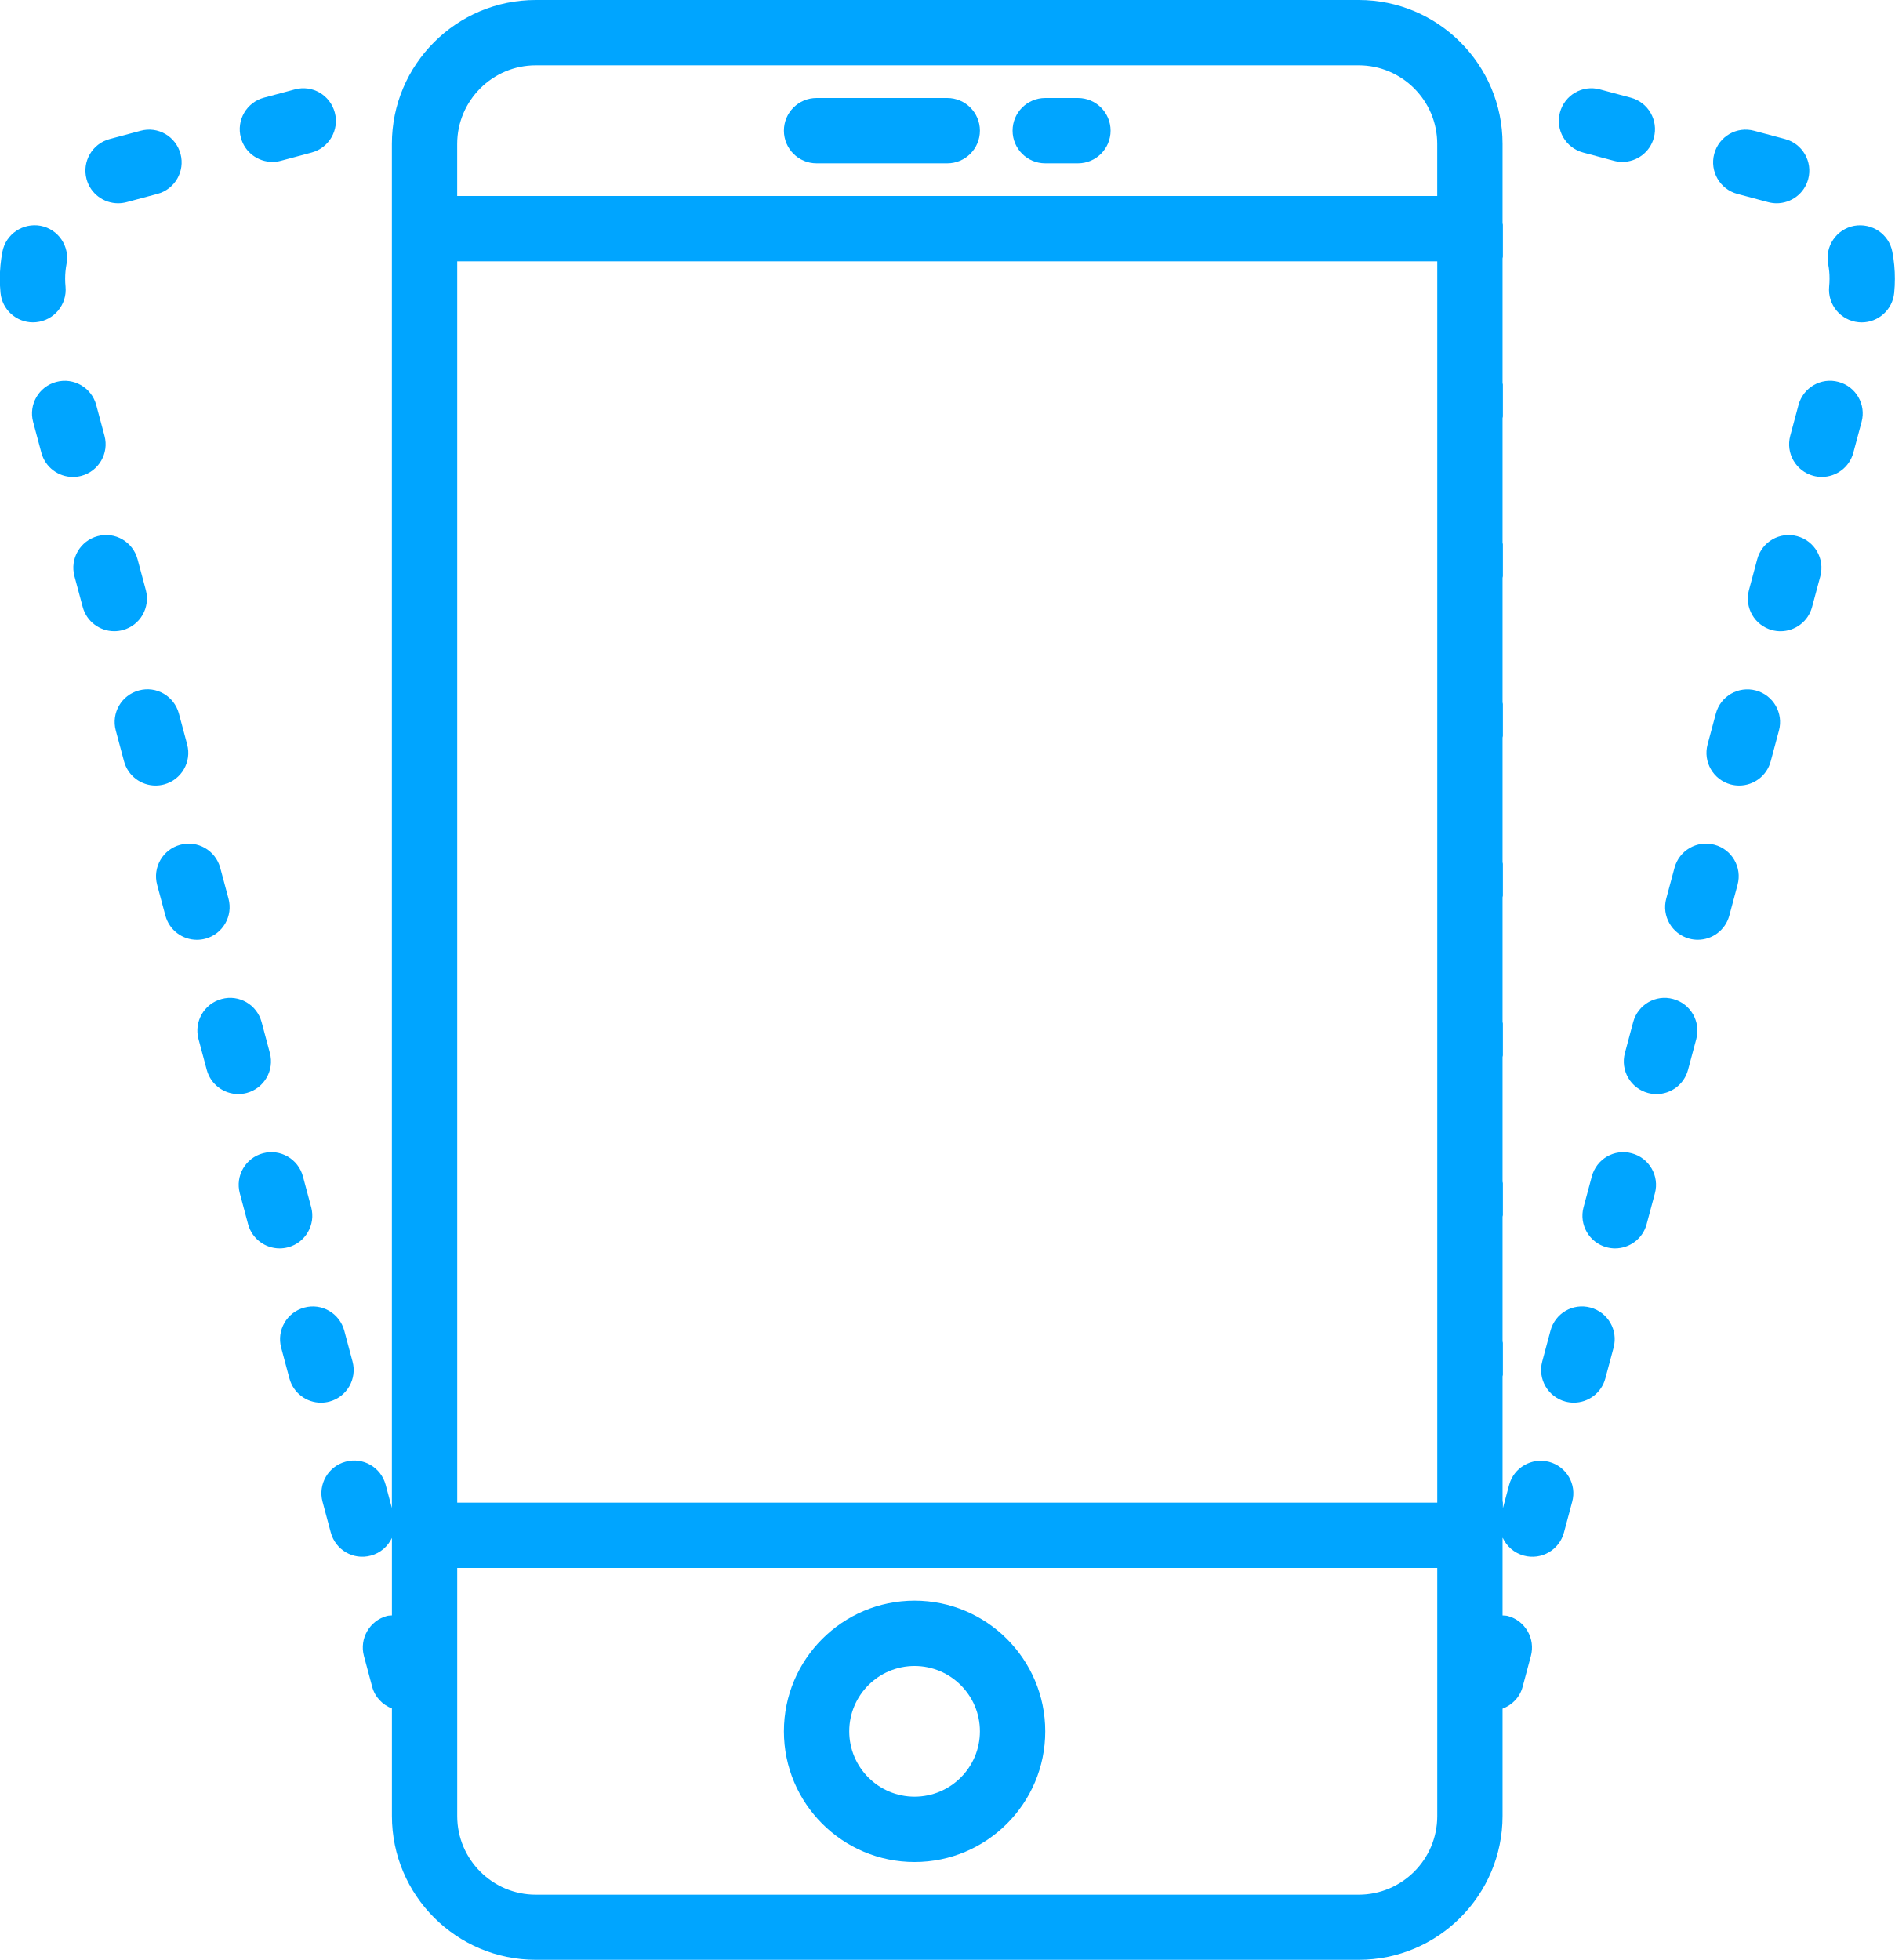
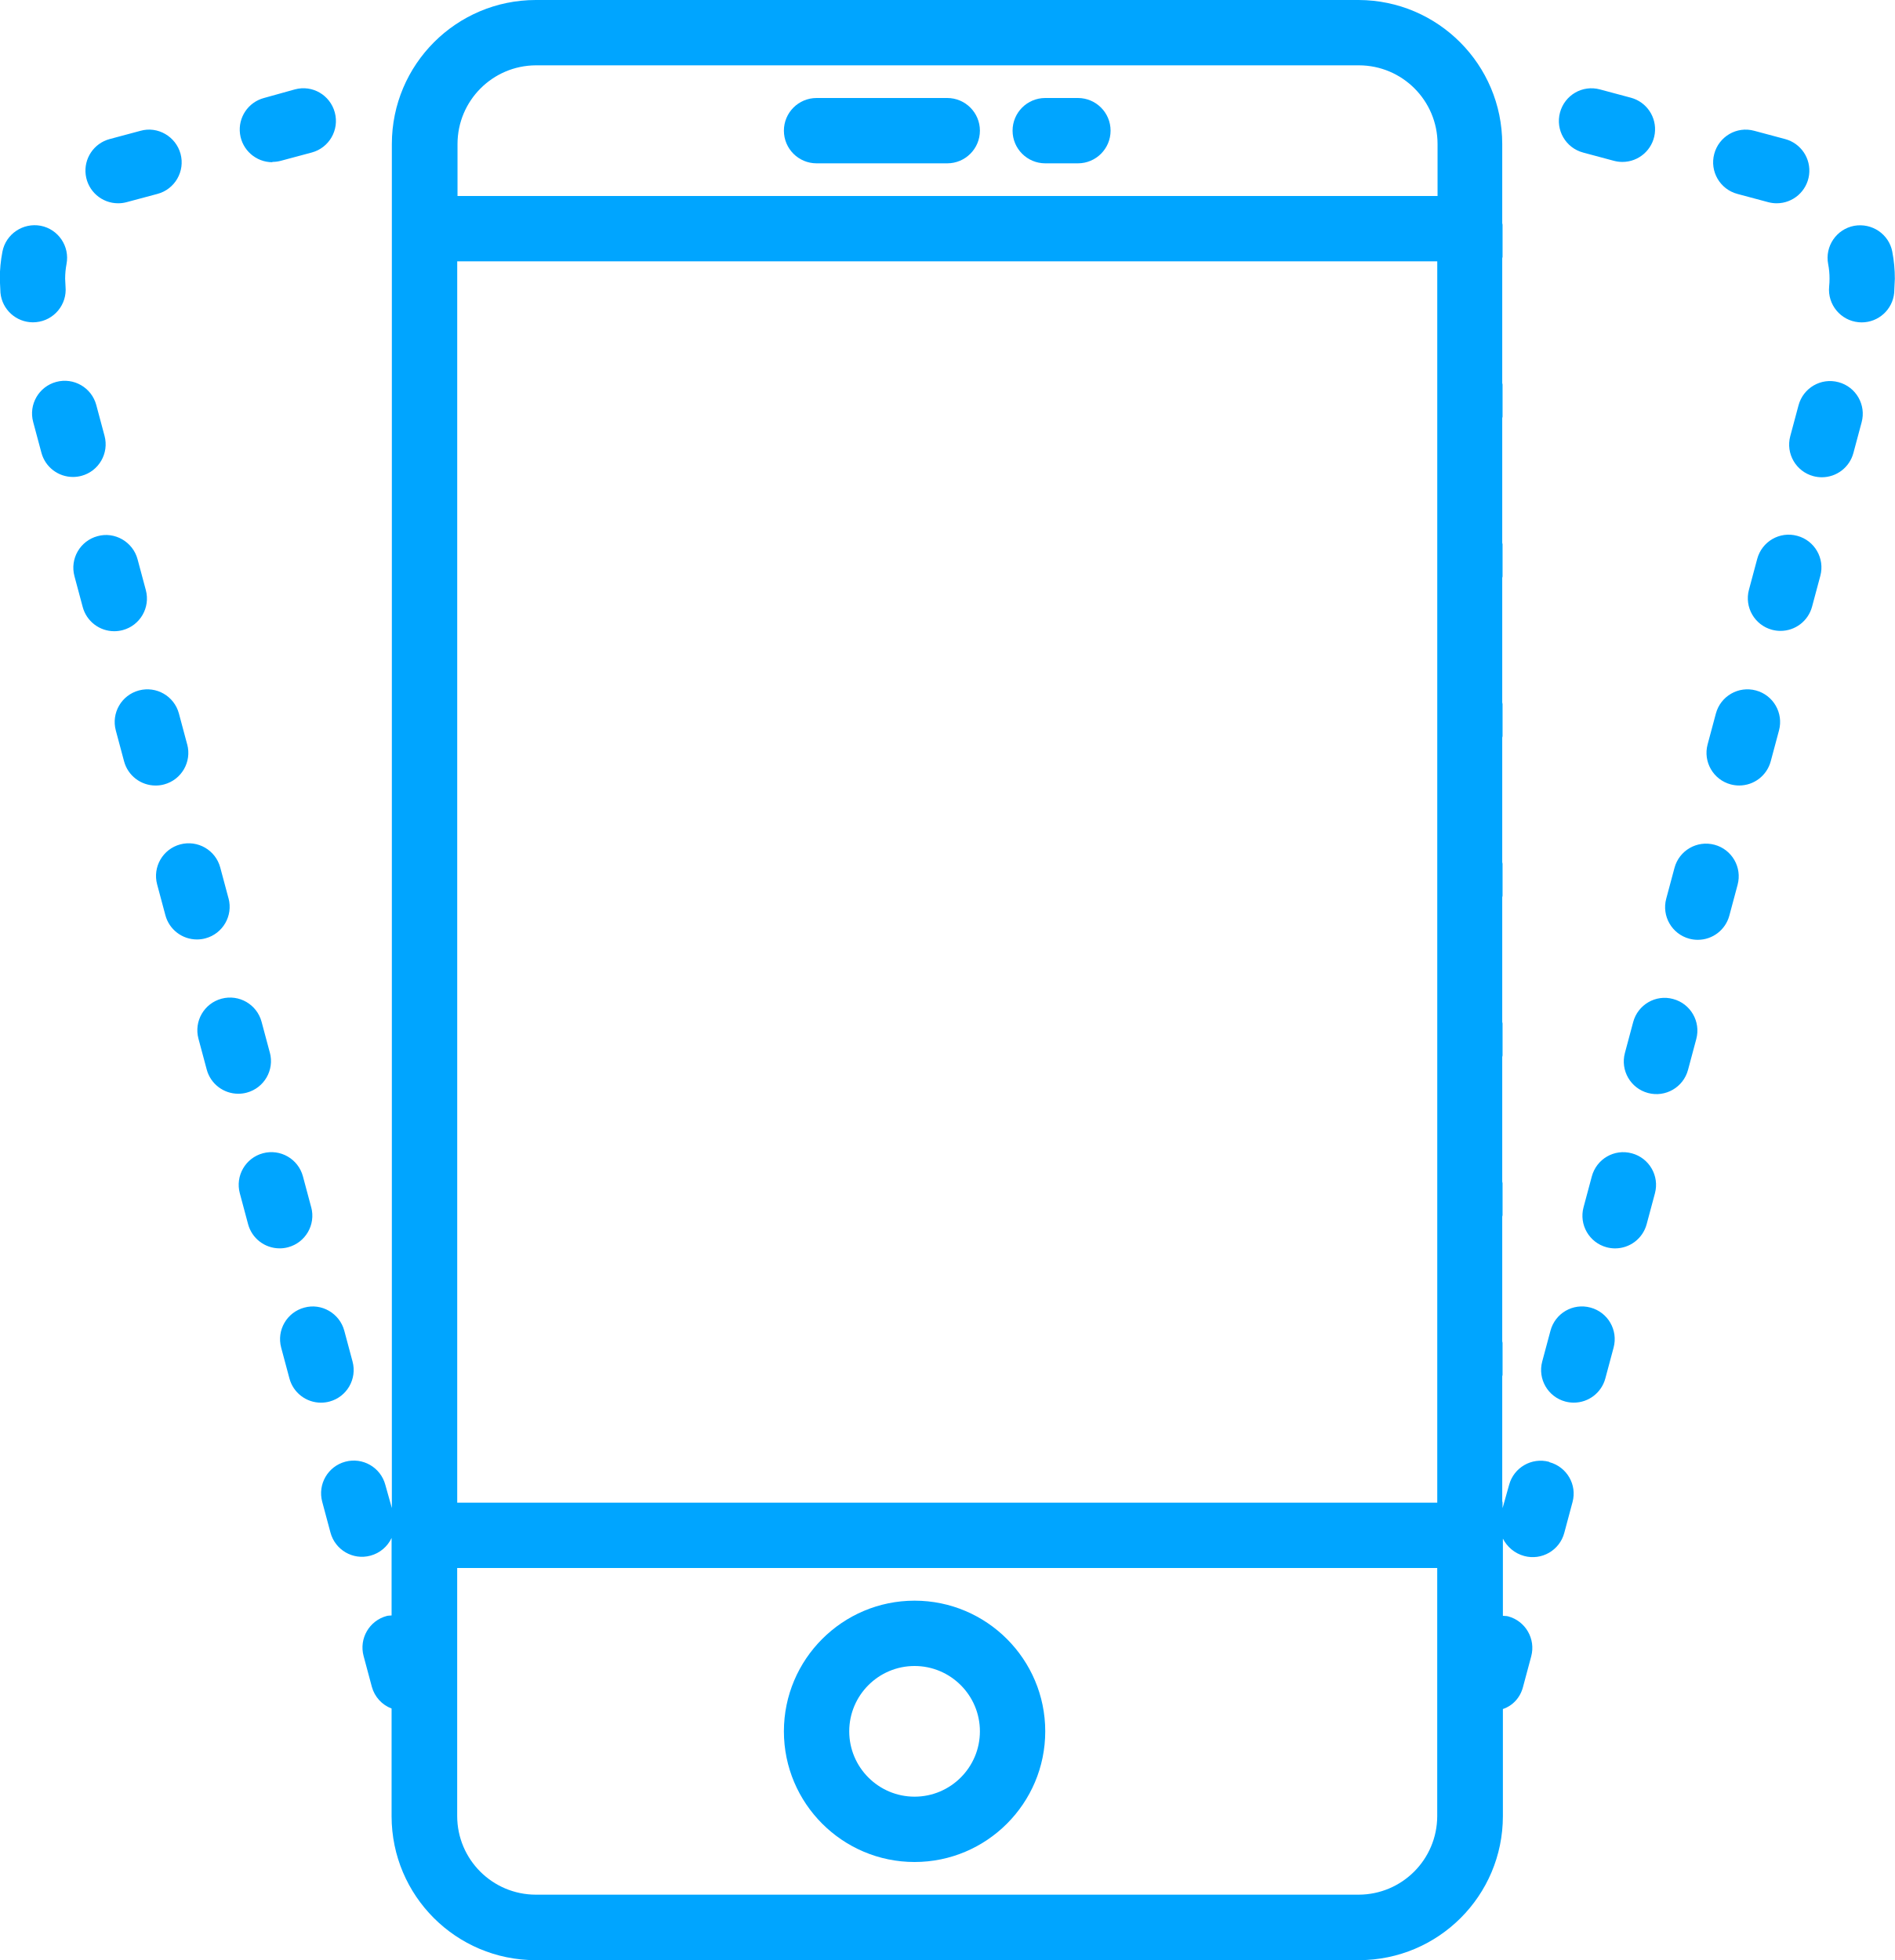
- <svg xmlns="http://www.w3.org/2000/svg" width="58px" height="60px" viewBox="0 0 58 60" version="1.1">
-   <defs />
-   <g id="Brand" stroke="none" stroke-width="1" fill="none" fill-rule="evenodd">
-     <g id="Desktop-HD" transform="translate(-884, -742)" fill="#00A5FF">
-       <g id="text" transform="translate(110, 420)">
-         <g id="Group" transform="translate(665, 0)">
-           <g id="docs" transform="translate(0, 277)">
-             <g id="smartphone-icon" transform="translate(108, 45)">
-               <path d="M28.996,49 C26.79,49 24.996,50.794 24.996,53 C24.996,55.206 26.79,57 28.996,57 C31.202,57 32.996,55.206 32.996,53 C32.996,50.794 31.201,49 28.996,49 Z M28.996,55 C27.893,55 26.996,54.103 26.996,53 C26.996,51.897 27.893,51 28.996,51 C30.099,51 30.996,51.897 30.996,53 C30.996,54.103 30.099,55 28.996,55 Z" id="Shape" />
-               <path d="M25.996,5 L29.996,5 C30.548,5 30.996,4.553 30.996,4 C30.996,3.447 30.548,3 29.996,3 L25.996,3 C25.444,3 24.996,3.447 24.996,4 C24.996,4.553 25.443,5 25.996,5 Z" id="Shape" />
-               <path d="M32.996,5 L33.996,5 C34.548,5 34.996,4.553 34.996,4 C34.996,3.447 34.548,3 33.996,3 L32.996,3 C32.444,3 31.996,3.447 31.996,4 C31.996,4.553 32.443,5 32.996,5 Z" id="Shape" />
-               <path d="M4.199,13.342 L3.946,12.398 C3.803,11.865 3.257,11.546 2.721,11.691 C2.188,11.835 1.871,12.382 2.014,12.916 L2.267,13.86 C2.387,14.307 2.791,14.601 3.232,14.601 C3.317,14.601 3.405,14.59 3.492,14.567 C4.025,14.423 4.342,13.875 4.199,13.342 Z" id="Shape" />
-               <path d="M2.106,9.863 C2.656,9.81 3.059,9.322 3.006,8.773 C2.998,8.692 2.994,8.613 2.994,8.532 C2.994,8.38 3.009,8.229 3.036,8.083 C3.142,7.54 2.786,7.017 2.244,6.912 C1.703,6.813 1.178,7.164 1.074,7.706 C1.021,7.981 0.995,8.261 0.995,8.534 C0.995,8.676 1.002,8.819 1.016,8.964 C1.065,9.48 1.5,9.868 2.01,9.868 C2.042,9.868 2.074,9.867 2.106,9.863 Z" id="Shape" />
-               <path d="M6.729,22.788 L6.476,21.843 C6.333,21.31 5.786,20.989 5.252,21.136 C4.718,21.279 4.401,21.826 4.544,22.361 L4.797,23.306 C4.917,23.752 5.32,24.047 5.762,24.047 C5.847,24.047 5.934,24.036 6.021,24.013 C6.556,23.87 6.873,23.322 6.729,22.788 Z" id="Shape" />
-               <path d="M11.792,41.68 L11.539,40.736 C11.396,40.202 10.849,39.882 10.314,40.029 C9.781,40.173 9.464,40.72 9.607,41.254 L9.86,42.198 C9.98,42.645 10.384,42.939 10.825,42.939 C10.91,42.939 10.998,42.928 11.085,42.905 C11.619,42.761 11.935,42.213 11.792,41.68 Z" id="Shape" />
-               <path d="M5.464,18.064 L5.211,17.12 C5.068,16.586 4.521,16.266 3.986,16.413 C3.453,16.557 3.136,17.104 3.279,17.638 L3.532,18.582 C3.652,19.029 4.056,19.323 4.497,19.323 C4.582,19.323 4.67,19.312 4.757,19.289 C5.291,19.146 5.607,18.598 5.464,18.064 Z" id="Shape" />
-               <path d="M4.615,6.223 C4.7,6.223 4.787,6.212 4.874,6.189 L5.819,5.936 C6.352,5.793 6.669,5.246 6.526,4.711 C6.383,4.178 5.837,3.855 5.301,4.004 L4.356,4.257 C3.823,4.4 3.506,4.947 3.649,5.482 C3.769,5.928 4.173,6.223 4.615,6.223 Z" id="Shape" />
-               <path d="M9.338,4.956 C9.423,4.956 9.51,4.945 9.597,4.922 L10.541,4.669 C11.074,4.526 11.391,3.978 11.248,3.444 C11.105,2.91 10.56,2.59 10.024,2.737 L9.08,2.99 C8.547,3.133 8.23,3.681 8.373,4.215 C8.492,4.661 8.896,4.956 9.338,4.956 Z" id="Shape" />
-               <path d="M10.526,36.957 L10.273,36.012 C10.13,35.479 9.582,35.161 9.048,35.305 C8.514,35.448 8.198,35.996 8.341,36.53 L8.594,37.475 C8.714,37.922 9.118,38.216 9.559,38.216 C9.644,38.216 9.732,38.205 9.818,38.182 C10.353,38.039 10.669,37.49 10.526,36.957 Z" id="Shape" />
-               <path d="M7.995,27.511 L7.742,26.567 C7.599,26.035 7.052,25.715 6.517,25.86 C5.984,26.003 5.667,26.551 5.81,27.085 L6.063,28.029 C6.183,28.475 6.586,28.77 7.028,28.77 C7.113,28.77 7.2,28.759 7.287,28.736 C7.821,28.593 8.138,28.044 7.995,27.511 Z" id="Shape" />
-               <path d="M9.261,32.233 L9.008,31.289 C8.865,30.756 8.318,30.434 7.783,30.582 C7.25,30.725 6.933,31.273 7.076,31.807 L7.329,32.751 C7.449,33.197 7.852,33.492 8.294,33.492 C8.379,33.492 8.466,33.481 8.553,33.458 C9.087,33.315 9.404,32.767 9.261,32.233 Z" id="Shape" />
-               <path d="M56.015,16.414 C55.479,16.268 54.933,16.587 54.79,17.121 L54.537,18.065 C54.394,18.598 54.71,19.146 55.244,19.29 C55.331,19.313 55.418,19.324 55.504,19.324 C55.945,19.324 56.35,19.03 56.469,18.583 L56.722,17.639 C56.864,17.105 56.548,16.558 56.015,16.414 Z" id="Shape" />
-               <path d="M57.279,11.69 C56.742,11.544 56.197,11.865 56.054,12.397 L55.801,13.341 C55.658,13.874 55.975,14.423 56.508,14.566 C56.595,14.589 56.682,14.6 56.767,14.6 C57.209,14.6 57.613,14.305 57.732,13.859 L57.985,12.915 C58.129,12.382 57.813,11.833 57.279,11.69 Z" id="Shape" />
-               <path d="M58.926,7.707 C58.823,7.166 58.302,6.815 57.756,6.913 C57.214,7.017 56.858,7.541 56.962,8.084 C56.99,8.23 57.005,8.381 57.004,8.534 C57.004,8.614 57,8.693 56.992,8.773 C56.94,9.323 57.343,9.811 57.892,9.864 C57.924,9.868 57.956,9.869 57.988,9.869 C58.498,9.869 58.933,9.481 58.983,8.965 C58.997,8.82 59.004,8.677 59.004,8.536 C59.005,8.261 58.979,7.982 58.926,7.707 Z" id="Shape" />
-               <path d="M49.459,4.669 L50.403,4.922 C50.49,4.945 50.577,4.956 50.662,4.956 C51.104,4.956 51.508,4.661 51.627,4.215 C51.77,3.682 51.453,3.133 50.92,2.99 L49.976,2.737 C49.438,2.59 48.894,2.911 48.751,3.444 C48.609,3.978 48.926,4.526 49.459,4.669 Z" id="Shape" />
-               <path d="M54.182,5.936 L55.127,6.189 C55.214,6.212 55.301,6.223 55.386,6.223 C55.828,6.223 56.232,5.928 56.351,5.482 C56.494,4.948 56.177,4.4 55.644,4.257 L54.699,4.004 C54.163,3.856 53.616,4.178 53.474,4.711 C53.332,5.245 53.648,5.793 54.182,5.936 Z" id="Shape" />
-               <path d="M54.749,21.137 C54.214,20.994 53.666,21.311 53.524,21.844 L53.271,22.788 C53.128,23.321 53.444,23.869 53.978,24.013 C54.065,24.036 54.152,24.047 54.238,24.047 C54.679,24.047 55.084,23.753 55.203,23.306 L55.456,22.362 C55.599,21.828 55.282,21.28 54.749,21.137 Z" id="Shape" />
-               <path d="M48.421,44.751 C47.889,44.609 47.339,44.924 47.196,45.458 L47.005,46.17 L47.005,45.998 C47.005,45.981 46.996,45.967 46.995,45.95 L46.995,42.135 C46.996,42.118 47.005,42.104 47.005,42.087 L47.005,41.109 C47.005,41.092 46.996,41.078 46.995,41.061 L46.995,37.246 C46.996,37.229 47.005,37.215 47.005,37.198 L47.005,36.22 C47.005,36.203 46.996,36.189 46.995,36.172 L46.995,32.357 C46.996,32.34 47.005,32.326 47.005,32.309 L47.005,31.331 C47.005,31.314 46.996,31.3 46.995,31.283 L46.995,27.468 C46.996,27.451 47.005,27.437 47.005,27.42 L47.005,26.442 C47.005,26.425 46.996,26.411 46.995,26.394 L46.995,22.579 C46.996,22.562 47.005,22.548 47.005,22.531 L47.005,21.55 C47.005,21.533 46.996,21.519 46.995,21.502 L46.995,17.687 C46.996,17.67 47.005,17.656 47.005,17.639 L47.005,16.66 C47.005,16.643 46.996,16.629 46.995,16.612 L46.995,12.798 C46.996,12.781 47.005,12.767 47.005,12.75 L47.005,11.771 C47.005,11.754 46.996,11.74 46.995,11.723 L46.995,7.908 C46.996,7.891 47.005,7.877 47.005,7.86 L47.005,6.881 C47.005,6.864 46.996,6.85 46.995,6.833 L46.995,4.405 C46.996,1.977 45.02,0 42.59,0 L17.401,0 C14.972,0 12.996,1.977 12.996,4.405 L12.996,6.879 L12.996,6.881 L12.996,7.859 L12.996,7.861 L12.996,11.768 L12.996,11.77 L12.996,12.748 L12.996,12.75 L12.996,16.656 L12.996,16.658 L12.996,17.637 L12.996,17.639 L12.996,21.545 L12.996,21.547 L12.996,22.526 L12.996,22.528 L12.996,26.434 L12.996,26.436 L12.996,27.415 L12.996,27.417 L12.996,31.323 L12.996,31.325 L12.996,32.304 L12.996,32.306 L12.996,36.212 L12.996,36.214 L12.996,37.193 L12.996,37.195 L12.996,41.101 L12.996,41.103 L12.996,42.081 L12.996,42.083 L12.996,45.99 L12.996,45.992 L12.996,46.164 L12.805,45.452 C12.662,44.919 12.115,44.597 11.58,44.745 C11.047,44.888 10.73,45.436 10.873,45.97 L11.126,46.914 C11.269,47.446 11.814,47.767 12.351,47.621 C12.648,47.542 12.875,47.336 12.997,47.079 L12.997,49.452 C12.947,49.458 12.897,49.454 12.847,49.468 C12.314,49.611 11.997,50.159 12.14,50.693 L12.393,51.637 C12.478,51.955 12.712,52.189 12.997,52.301 L12.997,55.589 C12.997,58.018 14.973,59.994 17.402,59.994 L42.59,59.994 C45.019,59.994 46.995,58.017 46.995,55.589 L46.995,52.306 C47.285,52.196 47.523,51.961 47.609,51.638 L47.862,50.694 C48.005,50.161 47.688,49.612 47.155,49.469 C47.101,49.455 47.049,49.458 46.995,49.453 L46.995,47.089 C46.996,47.084 46.999,47.08 46.999,47.074 C47.119,47.335 47.35,47.542 47.649,47.622 C48.183,47.765 48.731,47.449 48.874,46.915 L49.127,45.97 C49.271,45.442 48.955,44.894 48.421,44.751 Z M14.996,8 L44.996,8 L44.996,46 L14.996,46 L14.996,8 L14.996,8 Z M17.401,2 L42.59,2 C43.916,2 44.995,3.079 44.995,4.405 L44.995,6 L14.995,6 L14.995,4.405 C14.996,3.079 16.075,2 17.401,2 Z M42.59,58 L17.401,58 C16.075,58 14.996,56.921 14.996,55.595 L14.996,48 L44.996,48 L44.996,55.595 C44.996,56.921 43.917,58 42.59,58 Z" id="Shape" />
-               <path d="M50.952,35.306 C50.415,35.159 49.87,35.48 49.727,36.013 L49.474,36.957 C49.331,37.49 49.648,38.039 50.181,38.182 C50.268,38.205 50.355,38.216 50.44,38.216 C50.882,38.216 51.286,37.921 51.405,37.475 L51.658,36.531 C51.802,35.997 51.485,35.448 50.952,35.306 Z" id="Shape" />
-               <path d="M49.687,40.028 C49.15,39.882 48.605,40.201 48.462,40.735 L48.209,41.679 C48.066,42.212 48.382,42.76 48.916,42.904 C49.003,42.927 49.09,42.938 49.176,42.938 C49.617,42.938 50.022,42.644 50.141,42.197 L50.394,41.253 C50.537,40.72 50.22,40.172 49.687,40.028 Z" id="Shape" />
-               <path d="M52.217,30.582 C51.683,30.434 51.135,30.756 50.993,31.289 L50.74,32.234 C50.597,32.768 50.914,33.316 51.448,33.459 C51.534,33.482 51.621,33.493 51.707,33.493 C52.149,33.493 52.553,33.198 52.672,32.752 L52.925,31.807 C53.067,31.272 52.75,30.725 52.217,30.582 Z" id="Shape" />
-               <path d="M53.483,25.859 C52.946,25.714 52.401,26.034 52.258,26.566 L52.005,27.51 C51.862,28.043 52.179,28.592 52.712,28.735 C52.799,28.758 52.886,28.769 52.971,28.769 C53.413,28.769 53.817,28.474 53.936,28.028 L54.189,27.084 C54.333,26.551 54.016,26.002 53.483,25.859 Z" id="Shape" />
-             </g>
-           </g>
-         </g>
-       </g>
-     </g>
+ <svg xmlns="http://www.w3.org/2000/svg" xmlns:xlink="http://www.w3.org/1999/xlink" width="58" height="60">
+   <g fill="#00a5ff" fill-rule="evenodd">
+     <path d="M27.996 49c-2.206 0-4 1.794-4 4s1.794 4 4 4 4-1.794 4-4-1.795-4-4-4zm0 6c-1.103 0-2-.897-2-2s.897-2 2-2 2 .897 2 2-.897 2-2 2zm-3-50h4a1 1 0 1 0 0-2h-4a1 1 0 1 0 0 2zm7 0h1a1 1 0 1 0 0-2h-1a1 1 0 1 0 0 2zM3.2 13.342l-.253-.944a1 1 0 1 0-1.932.518l.253.944a1 1 0 0 0 .965.741 1.02 1.02 0 0 0 .26-.034 1 1 0 0 0 .707-1.225zm-2.094-3.48a1 1 0 0 0 .9-1.09l-.012-.24c0-.152.015-.303.042-.45a1 1 0 0 0-.792-1.171c-.54-.1-1.066.252-1.17.794a4.4 4.4 0 0 0-.08.828l.02.43a1 1 0 0 0 .994.904.77.77 0 0 0 .096-.005zM5.73 22.788l-.253-.945a1 1 0 1 0-1.932.518l.253.945a1 1 0 0 0 .965.741c.085 0 .172-.01.26-.034a1 1 0 0 0 .708-1.225z" />
+     <use xlink:href="#B" />
+     <use xlink:href="#B" x="-6.328" y="-23.616" />
+     <path d="M3.615 6.223c.085 0 .172-.01.26-.034l.945-.253a1 1 0 0 0 .707-1.225c-.143-.533-.7-.856-1.225-.707l-.945.253a1 1 0 0 0 .259 1.966zm4.723-1.267c.085 0 .172-.01.26-.034l.944-.253a1 1 0 0 0 .707-1.225c-.143-.534-.688-.854-1.224-.707L8.08 3a1 1 0 0 0 .258 1.966zm1.188 32l-.253-.945a1 1 0 1 0-1.932.518l.253.945a1 1 0 0 0 .965.741.98.98 0 0 0 .26-.034 1 1 0 0 0 .708-1.225zM6.995 27.5l-.253-.944a1 1 0 1 0-1.932.518l.253.944a1 1 0 0 0 .965.741c.085 0 .172-.01.26-.034a1 1 0 0 0 .708-1.225zm1.265 4.723l-.253-.944a1 1 0 1 0-1.932.518l.253.944a1 1 0 0 0 .965.741c.085 0 .172-.01.26-.034a1 1 0 0 0 .708-1.225zm46.755-15.82c-.536-.146-1.082.173-1.225.707l-.253.944a1 1 0 0 0 .707 1.225c.087.023.174.034.26.034a1 1 0 0 0 .965-.741l.253-.944a1 1 0 0 0-.707-1.225zM56.28 11.7c-.537-.146-1.082.175-1.225.707l-.253.944a1 1 0 0 0 .707 1.225c.087.023.174.034.26.034a1 1 0 0 0 .965-.741l.253-.944a1 1 0 0 0-.706-1.225zm1.646-3.993c-.103-.54-.624-.892-1.17-.794a1 1 0 0 0-.794 1.171 2.31 2.31 0 0 1 .042.45 2.39 2.39 0 0 1-.012.239 1 1 0 0 0 .9 1.091.77.77 0 0 0 .096.005 1 1 0 0 0 .995-.904l.02-.43a4.31 4.31 0 0 0-.078-.829zM48.46 4.67l.944.253c.087.023.174.034.26.034a1 1 0 0 0 .258-1.966l-.944-.253c-.538-.147-1.082.174-1.225.707a1 1 0 0 0 .708 1.225zm4.722 1.266l.945.253c.087.023.174.034.26.034a1 1 0 0 0 .258-1.966l-.945-.253c-.536-.148-1.083.174-1.225.707a1 1 0 0 0 .708 1.225zm.568 15.2a1 1 0 0 0-1.225.707l-.253.944a1 1 0 0 0 .707 1.225c.087.023.174.034.26.034a1 1 0 0 0 .965-.741l.253-.944a1 1 0 0 0-.707-1.225zM47.42 44.75a1 1 0 0 0-1.225.707l-.2.712v-.172c0-.017-.01-.03-.01-.048v-3.815c.001-.017.01-.03.01-.048v-.978c0-.017-.01-.03-.01-.048v-3.815c.001-.017.01-.03.01-.048v-.978c0-.017-.01-.03-.01-.048v-3.815c.001-.017.01-.03.01-.048v-.978c0-.017-.01-.03-.01-.048v-3.815c.001-.017.01-.03.01-.048v-.978c0-.017-.01-.03-.01-.048V22.58c.001-.017.01-.03.01-.048v-.98c0-.017-.01-.03-.01-.048V17.69c.001-.017.01-.03.01-.048v-.98c0-.017-.01-.03-.01-.048V12.8c.001-.017.01-.03.01-.048v-.98c0-.017-.01-.03-.01-.048V7.908c.001-.017.01-.03.01-.048v-.98c0-.017-.01-.03-.01-.048V4.405A4.41 4.41 0 0 0 41.59 0H16.4a4.41 4.41 0 0 0-4.405 4.405v41.76l-.2-.712a1 1 0 1 0-1.932.518l.253.944c.143.532.688.853 1.225.707a1 1 0 0 0 .646-.542v2.373c-.05.006-.1.002-.15.016a1 1 0 0 0-.707 1.225l.253.944a.99.99 0 0 0 .604.664V55.6a4.41 4.41 0 0 0 4.405 4.405H41.6a4.41 4.41 0 0 0 4.405-4.405v-3.283c.3-.1.528-.345.614-.668l.253-.944a1 1 0 0 0-.707-1.225c-.054-.014-.106-.01-.16-.016V47.1c.124.246.355.453.654.533a1 1 0 0 0 1.225-.707l.253-.945c.144-.528-.172-1.076-.706-1.22zM13.996 8h30v38h-30V8zM16.4 2h25.2a2.41 2.41 0 0 1 2.405 2.405V6h-30V4.405A2.41 2.41 0 0 1 16.401 2zm25.2 56H16.4a2.41 2.41 0 0 1-2.405-2.405V48h30v7.595A2.41 2.41 0 0 1 41.59 58zm8.352-22.694c-.537-.147-1.082.174-1.225.707l-.253.944a1 1 0 0 0 .707 1.225c.087.023.174.034.26.034a1 1 0 0 0 .965-.741l.253-.944a1 1 0 0 0-.706-1.225zm-1.265 4.722c-.537-.146-1.082.173-1.225.707l-.253.944a1 1 0 0 0 .707 1.225c.087.023.174.034.26.034a1 1 0 0 0 .965-.741l.253-.944a1 1 0 0 0-.707-1.225zm2.53-9.446c-.534-.148-1.082.174-1.224.707l-.253.945a1 1 0 0 0 1.932.518l.253-.945a1 1 0 0 0-.708-1.225zm1.266-4.722a1 1 0 0 0-1.225.707l-.253.944a1 1 0 0 0 .707 1.225c.087.023.174.034.26.034a1 1 0 0 0 .965-.741l.253-.944a1 1 0 0 0-.706-1.225z" />
  </g>
+   <defs>
+     <path id="B" d="M10.792 41.68l-.253-.944c-.143-.534-.7-.854-1.225-.707a1 1 0 0 0-.707 1.225l.253.944a1 1 0 0 0 .965.741 1.02 1.02 0 0 0 .26-.034 1 1 0 0 0 .707-1.225z" />
+   </defs>
</svg>
